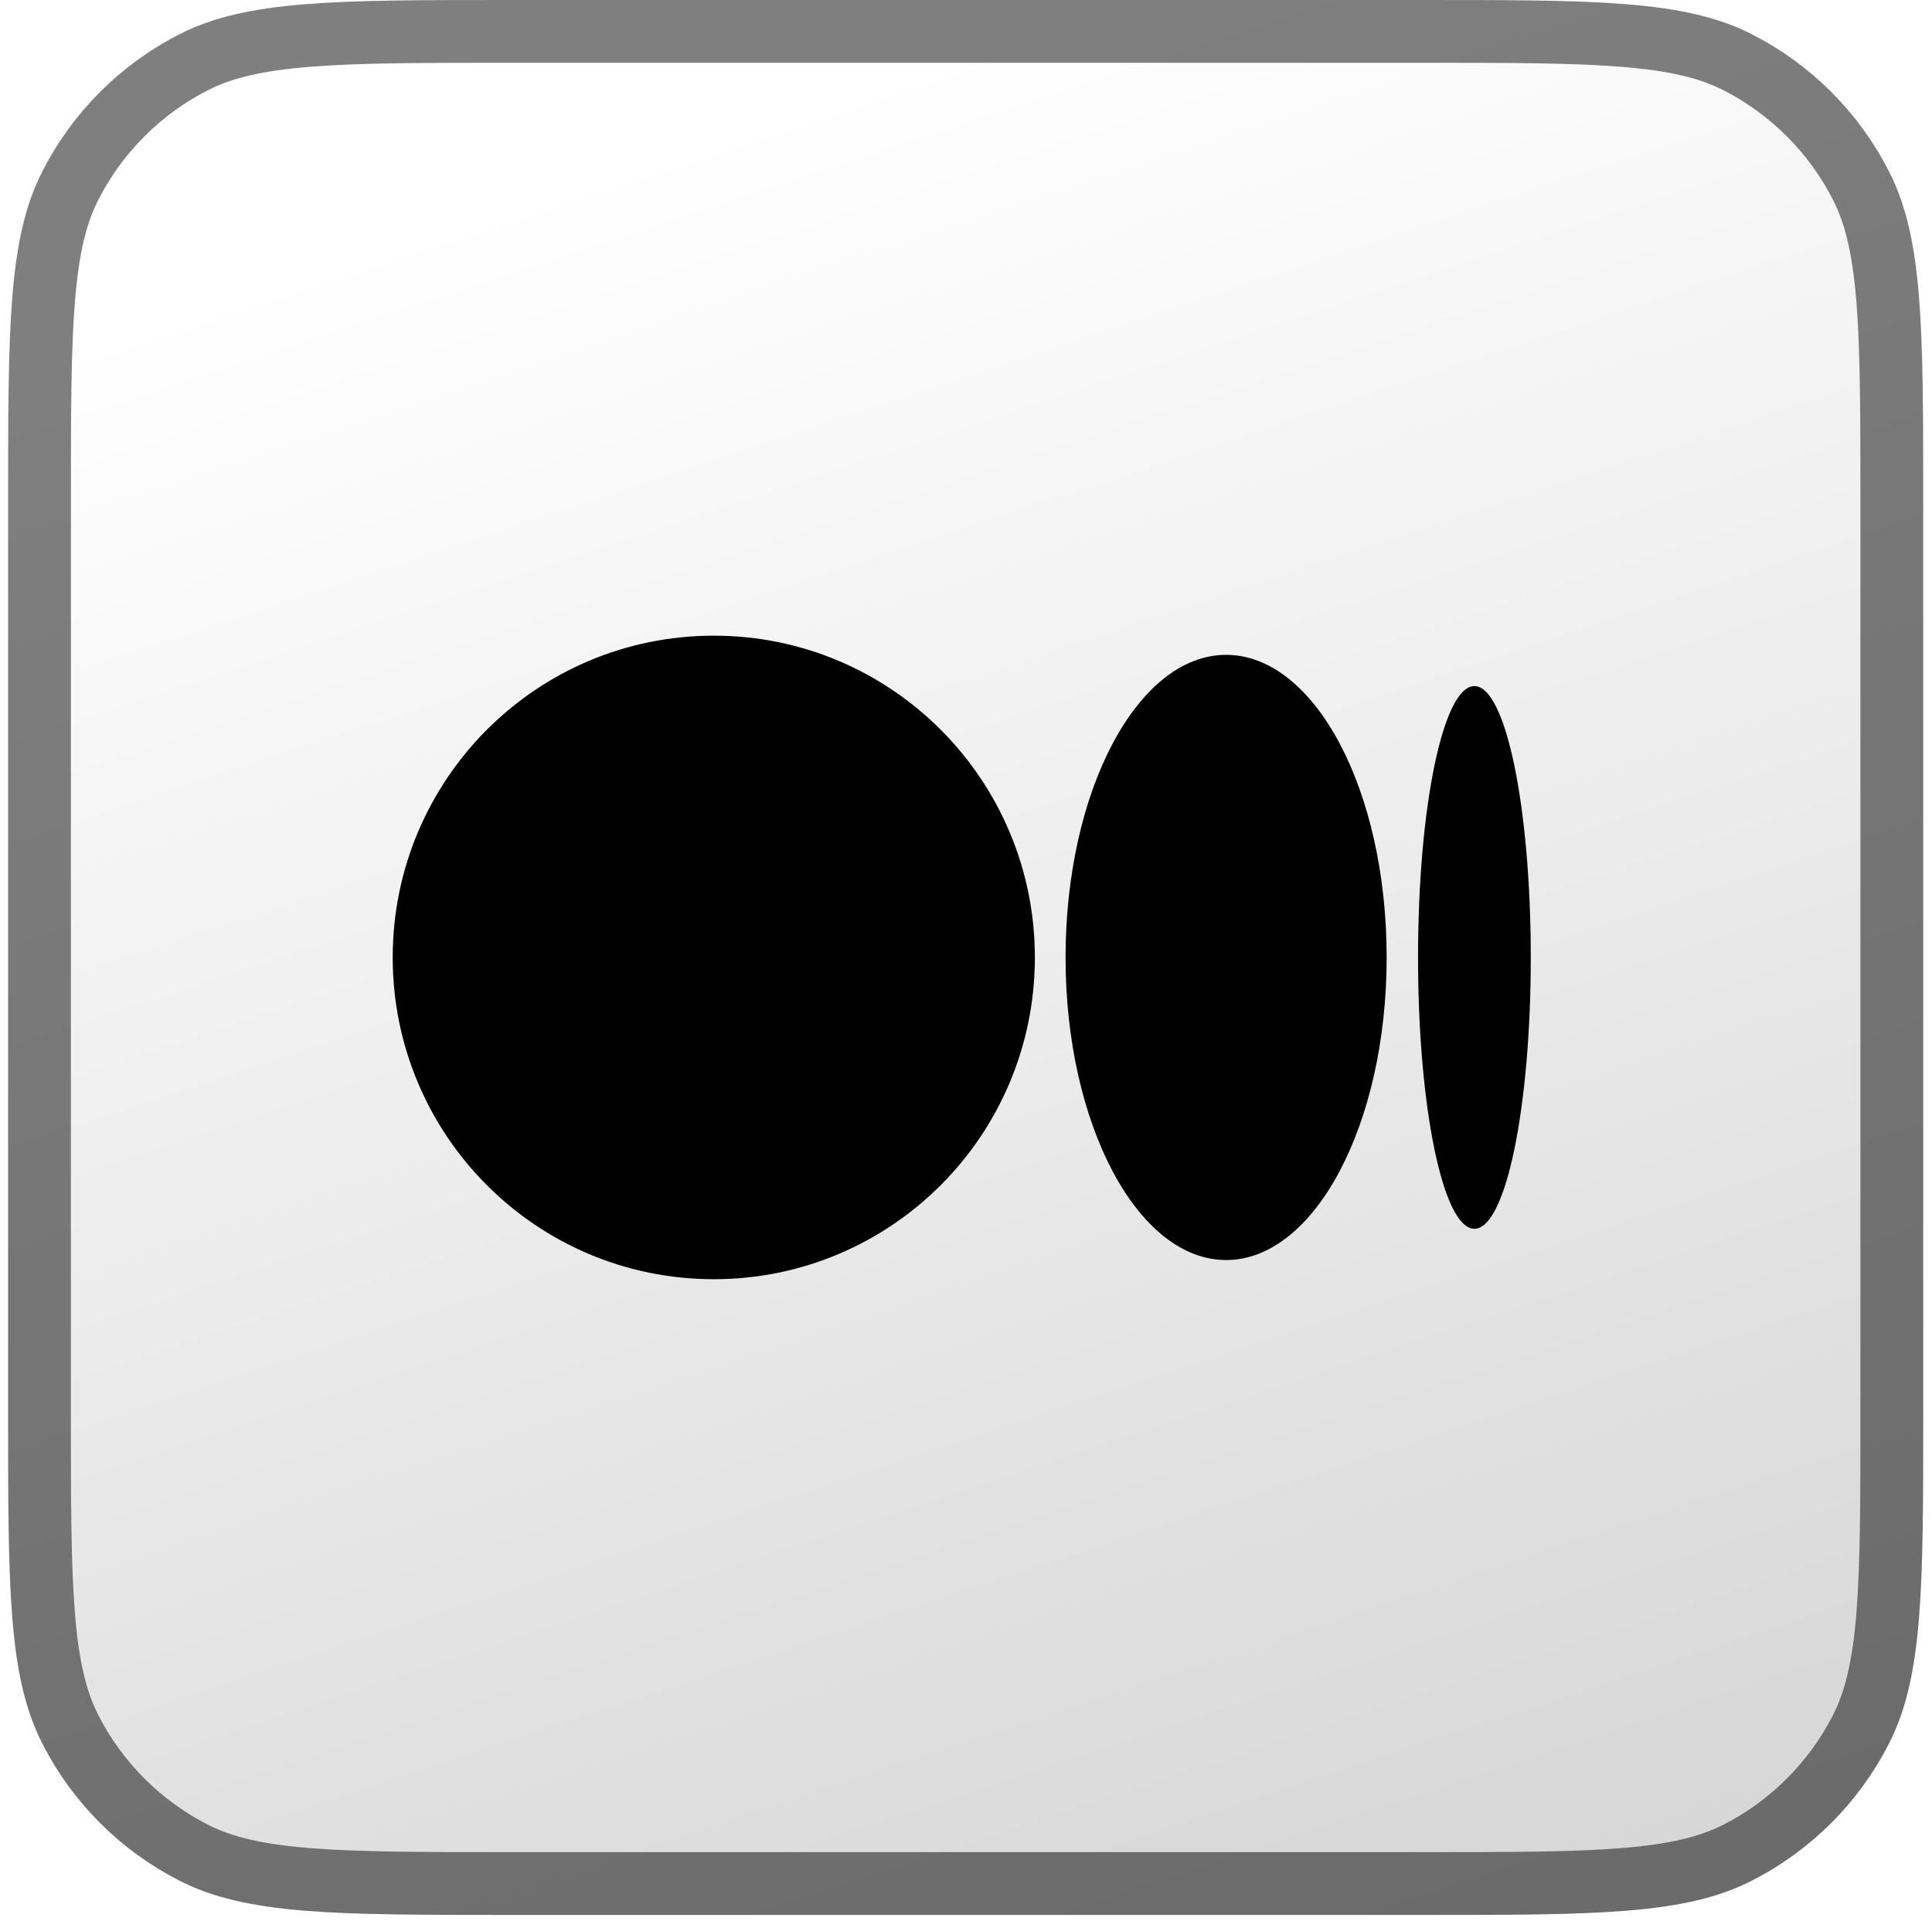
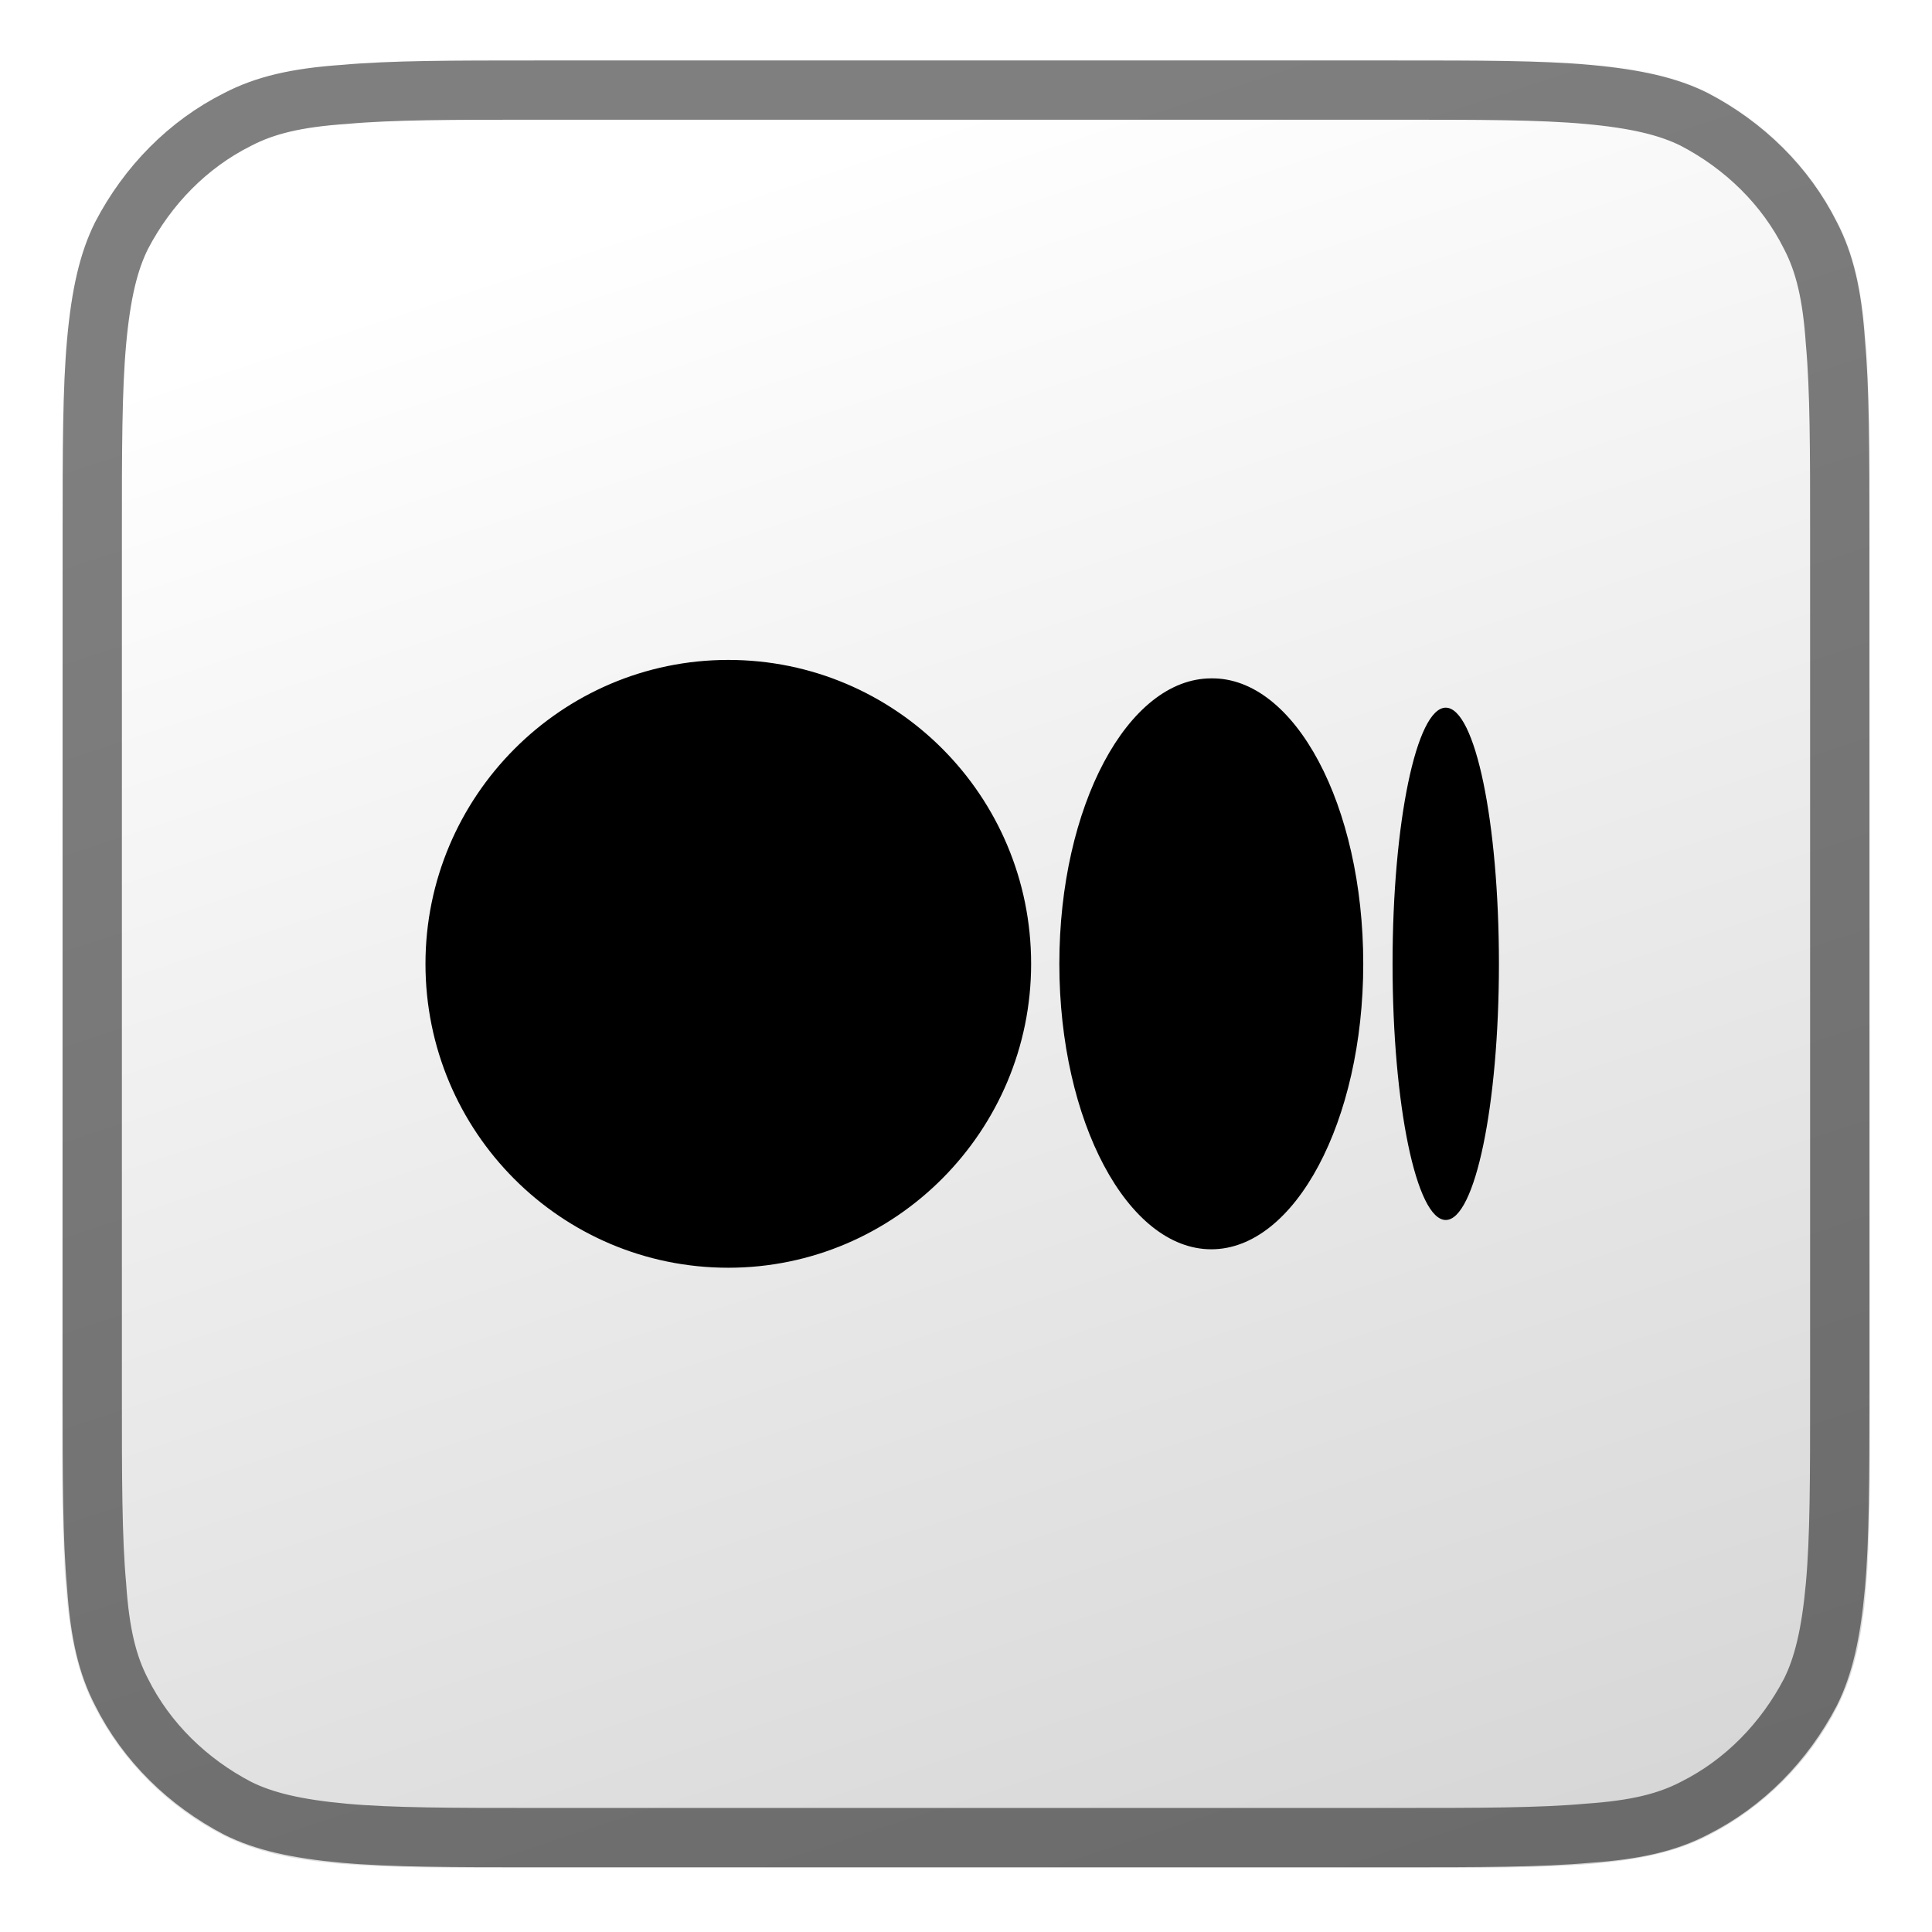
- <svg xmlns="http://www.w3.org/2000/svg" width="168" height="167" viewBox="0 0 168 167" fill="none">
-   <path d="M0.705 43.68C0.705 28.391 0.705 20.746 3.681 14.906C6.298 9.769 10.474 5.593 15.611 2.976C21.451 0 29.096 0 44.385 0L123.555 0C138.844 0 146.489 0 152.329 2.976C157.466 5.593 161.642 9.769 164.26 14.906C167.235 20.746 167.235 28.391 167.235 43.68L167.235 122.85C167.235 138.139 167.235 145.784 164.26 151.624C161.642 156.761 157.466 160.937 152.329 163.554C146.489 166.53 138.845 166.53 123.555 166.53L44.385 166.53C29.096 166.53 21.451 166.53 15.611 163.554C10.474 160.937 6.298 156.761 3.681 151.624C0.705 145.784 0.705 138.139 0.705 122.85L0.705 43.68Z" fill="url(#paint0_linear_1389_18069)" />
-   <path d="M164.505 43.68L164.505 122.85C164.505 130.54 164.503 136.143 164.142 140.558C163.784 144.942 163.086 147.914 161.827 150.385C159.471 155.008 155.713 158.766 151.09 161.122C148.619 162.381 145.647 163.079 141.263 163.437C136.848 163.798 131.245 163.8 123.555 163.8L44.385 163.8C36.695 163.8 31.092 163.798 26.677 163.437C22.293 163.079 19.321 162.381 16.851 161.122C12.227 158.766 8.469 155.008 6.113 150.385C4.854 147.914 4.156 144.942 3.798 140.558C3.437 136.143 3.435 130.54 3.435 122.85L3.435 43.68C3.435 35.99 3.437 30.387 3.798 25.972C4.156 21.588 4.854 18.616 6.113 16.145C8.469 11.522 12.227 7.764 16.851 5.408C19.321 4.149 22.293 3.451 26.677 3.093C31.092 2.732 36.695 2.73 44.385 2.73L123.555 2.73C131.245 2.73 136.848 2.732 141.263 3.093C145.647 3.451 148.619 4.149 151.09 5.408C155.713 7.764 159.471 11.522 161.827 16.145C163.086 18.616 163.784 21.588 164.142 25.972C164.503 30.387 164.505 35.99 164.505 43.68Z" stroke="black" stroke-opacity="0.5" stroke-width="5.46" />
-   <path d="M89.989 83.264C89.989 98.707 77.518 111.246 62.069 111.246C46.62 111.246 34.148 98.707 34.148 83.264C34.148 67.821 46.62 55.281 62.069 55.281C77.518 55.281 89.989 67.821 89.989 83.264ZM120.578 83.264C120.578 97.78 114.311 109.578 106.618 109.578C98.924 109.578 92.657 97.78 92.657 83.264C92.657 68.747 98.924 56.949 106.618 56.949C114.311 56.949 120.578 68.686 120.578 83.264ZM133.111 83.264C133.111 96.297 130.939 106.86 128.209 106.86C125.479 106.86 123.308 96.297 123.308 83.264C123.308 70.23 125.479 59.667 128.209 59.667C130.939 59.667 133.111 70.23 133.111 83.264Z" fill="black" />
-   <defs>
-     <linearGradient id="paint0_linear_1389_18069" x1="75.713" y1="6.851" x2="128.139" y2="165.536" gradientUnits="userSpaceOnUse">
-       <stop stop-color="white" />
-       <stop offset="1" stop-color="#D7D7D7" />
-     </linearGradient>
-   </defs>
+ <svg xmlns="http://www.w3.org/2000/svg" version="1.1" id="Layer_1" x="0px" y="0px" viewBox="0 0 178 178" style="enable-background:new 0 0 178 178;" xml:space="preserve">
+   <style type="text/css">
+ 	.st0{fill:url(#SVGID_1_);}
+ 	.st1{fill:none;stroke:#000000;stroke-width:5.46;stroke-opacity:0.5;}
+ </style>
+   <linearGradient id="SVGID_1_" gradientUnits="userSpaceOnUse" x1="65.396" y1="161.479" x2="117.823" y2="2.794" gradientTransform="matrix(1 0 0 -1 0 178.89)">
+     <stop offset="0" style="stop-color:#FFFFFF" />
+     <stop offset="1" style="stop-color:#D7D7D7" />
+   </linearGradient>
+   <path class="st0" d="M5.7,49.2c0-15.3,0-22.9,3-28.8c2.6-5.1,6.8-9.3,11.9-11.9c5.8-3,13.5-3,28.8-3h79.2c15.3,0,22.9,0,28.8,3  c5.1,2.6,9.3,6.8,11.9,11.9c3,5.8,3,13.5,3,28.8v79.2c0,15.3,0,22.9-3,28.8c-2.6,5.1-6.8,9.3-11.9,11.9c-5.8,3-13.5,3-28.8,3H49.4  c-15.3,0-22.9,0-28.8-3c-5.1-2.6-9.3-6.8-11.9-11.9c-3-5.8-3-13.5-3-28.8V49.2z" />
+   <path class="st1" d="M169.5,49.2v79.2c0,7.7,0,13.3-0.4,17.7c-0.4,4.4-1.1,7.4-2.3,9.8c-2.4,4.6-6.1,8.4-10.7,10.7  c-2.5,1.3-5.4,2-9.8,2.3c-4.4,0.4-10,0.4-17.7,0.4H49.4c-7.7,0-13.3,0-17.7-0.4c-4.4-0.4-7.4-1.1-9.8-2.3  c-4.6-2.4-8.4-6.1-10.7-10.7c-1.3-2.5-2-5.4-2.3-9.8c-0.4-4.4-0.4-10-0.4-17.7V49.2c0-7.7,0-13.3,0.4-17.7c0.4-4.4,1.1-7.4,2.3-9.8  c2.4-4.6,6.1-8.4,10.7-10.7c2.5-1.3,5.4-2,9.8-2.3c4.4-0.4,10-0.4,17.7-0.4h79.2c7.7,0,13.3,0,17.7,0.4c4.4,0.4,7.4,1.1,9.8,2.3  c4.6,2.4,8.4,6.1,10.7,10.7c1.3,2.5,2,5.4,2.3,9.8C169.5,35.9,169.5,41.5,169.5,49.2z" />
+   <path d="M95,88.8c0,15.4-12.5,28-27.9,28s-27.9-12.5-27.9-28c0-15.4,12.5-28,27.9-28C82.5,60.8,95,73.3,95,88.8z M125.6,88.8  c0,14.5-6.3,26.3-14,26.3c-7.7,0-14-11.8-14-26.3c0-14.5,6.3-26.3,14-26.3C119.3,62.4,125.6,74.2,125.6,88.8z M138.1,88.8  c0,13-2.2,23.6-4.9,23.6s-4.9-10.6-4.9-23.6c0-13,2.2-23.6,4.9-23.6S138.1,75.7,138.1,88.8z" />
</svg>
